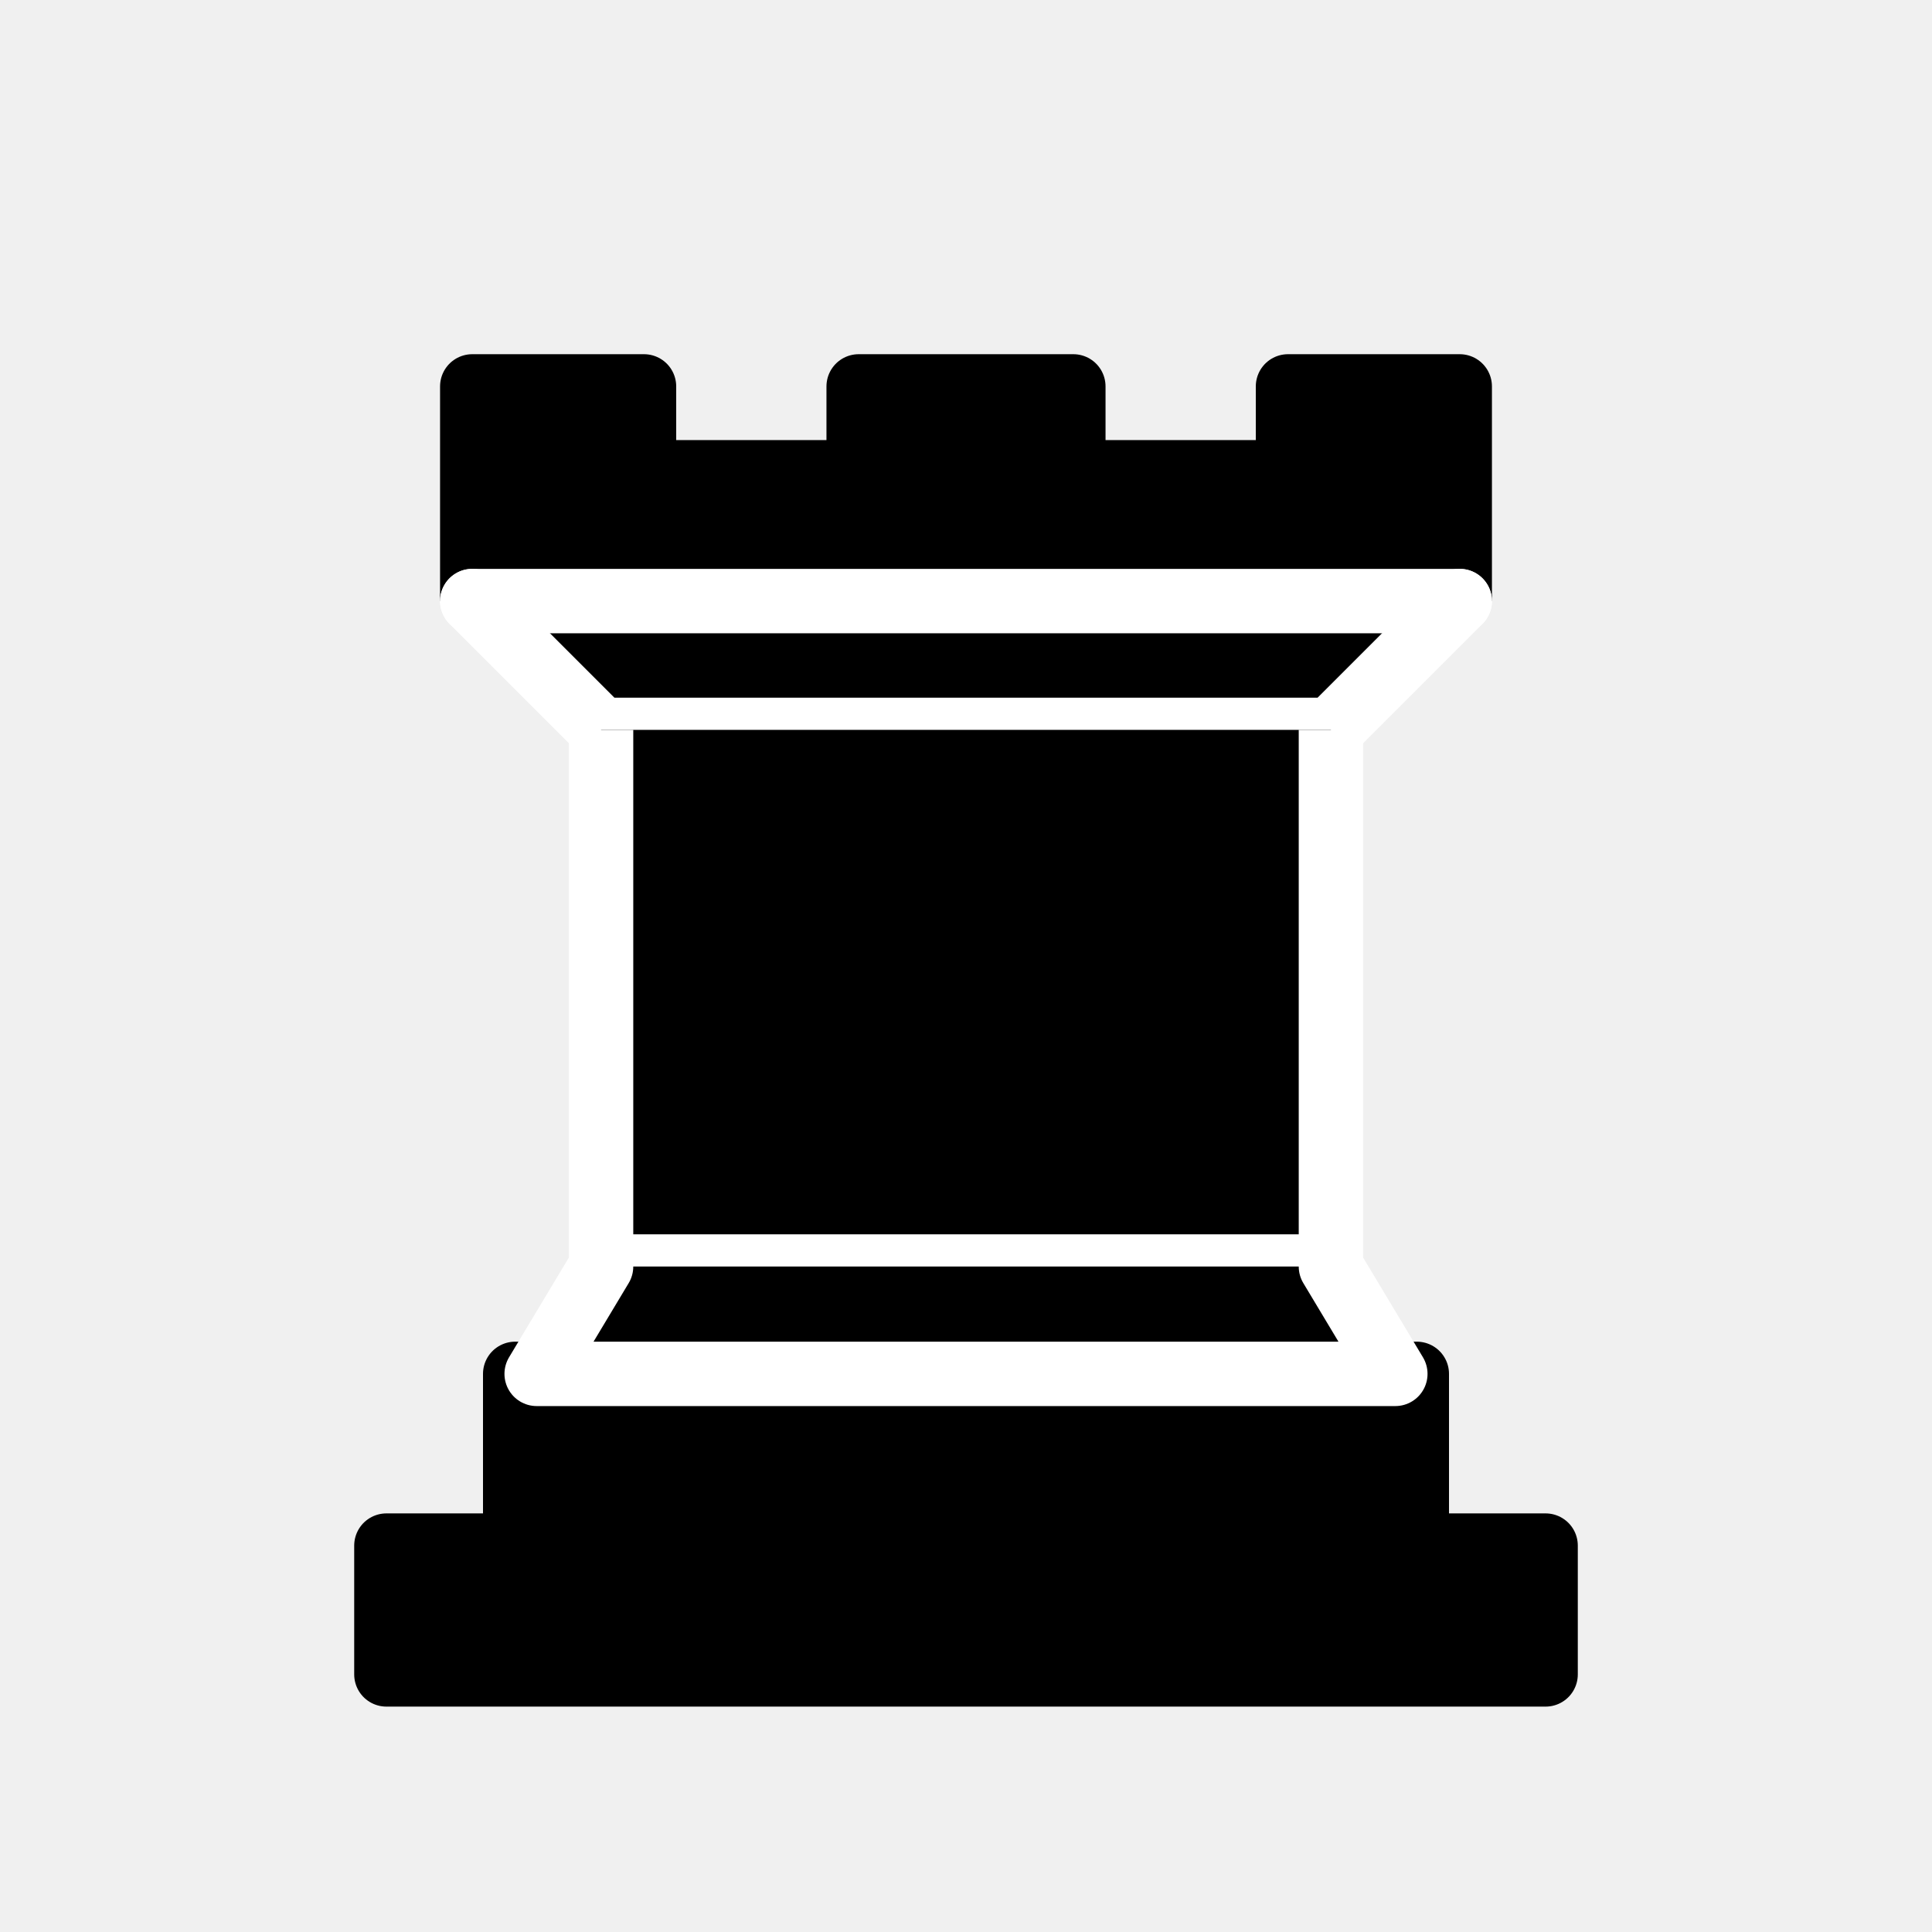
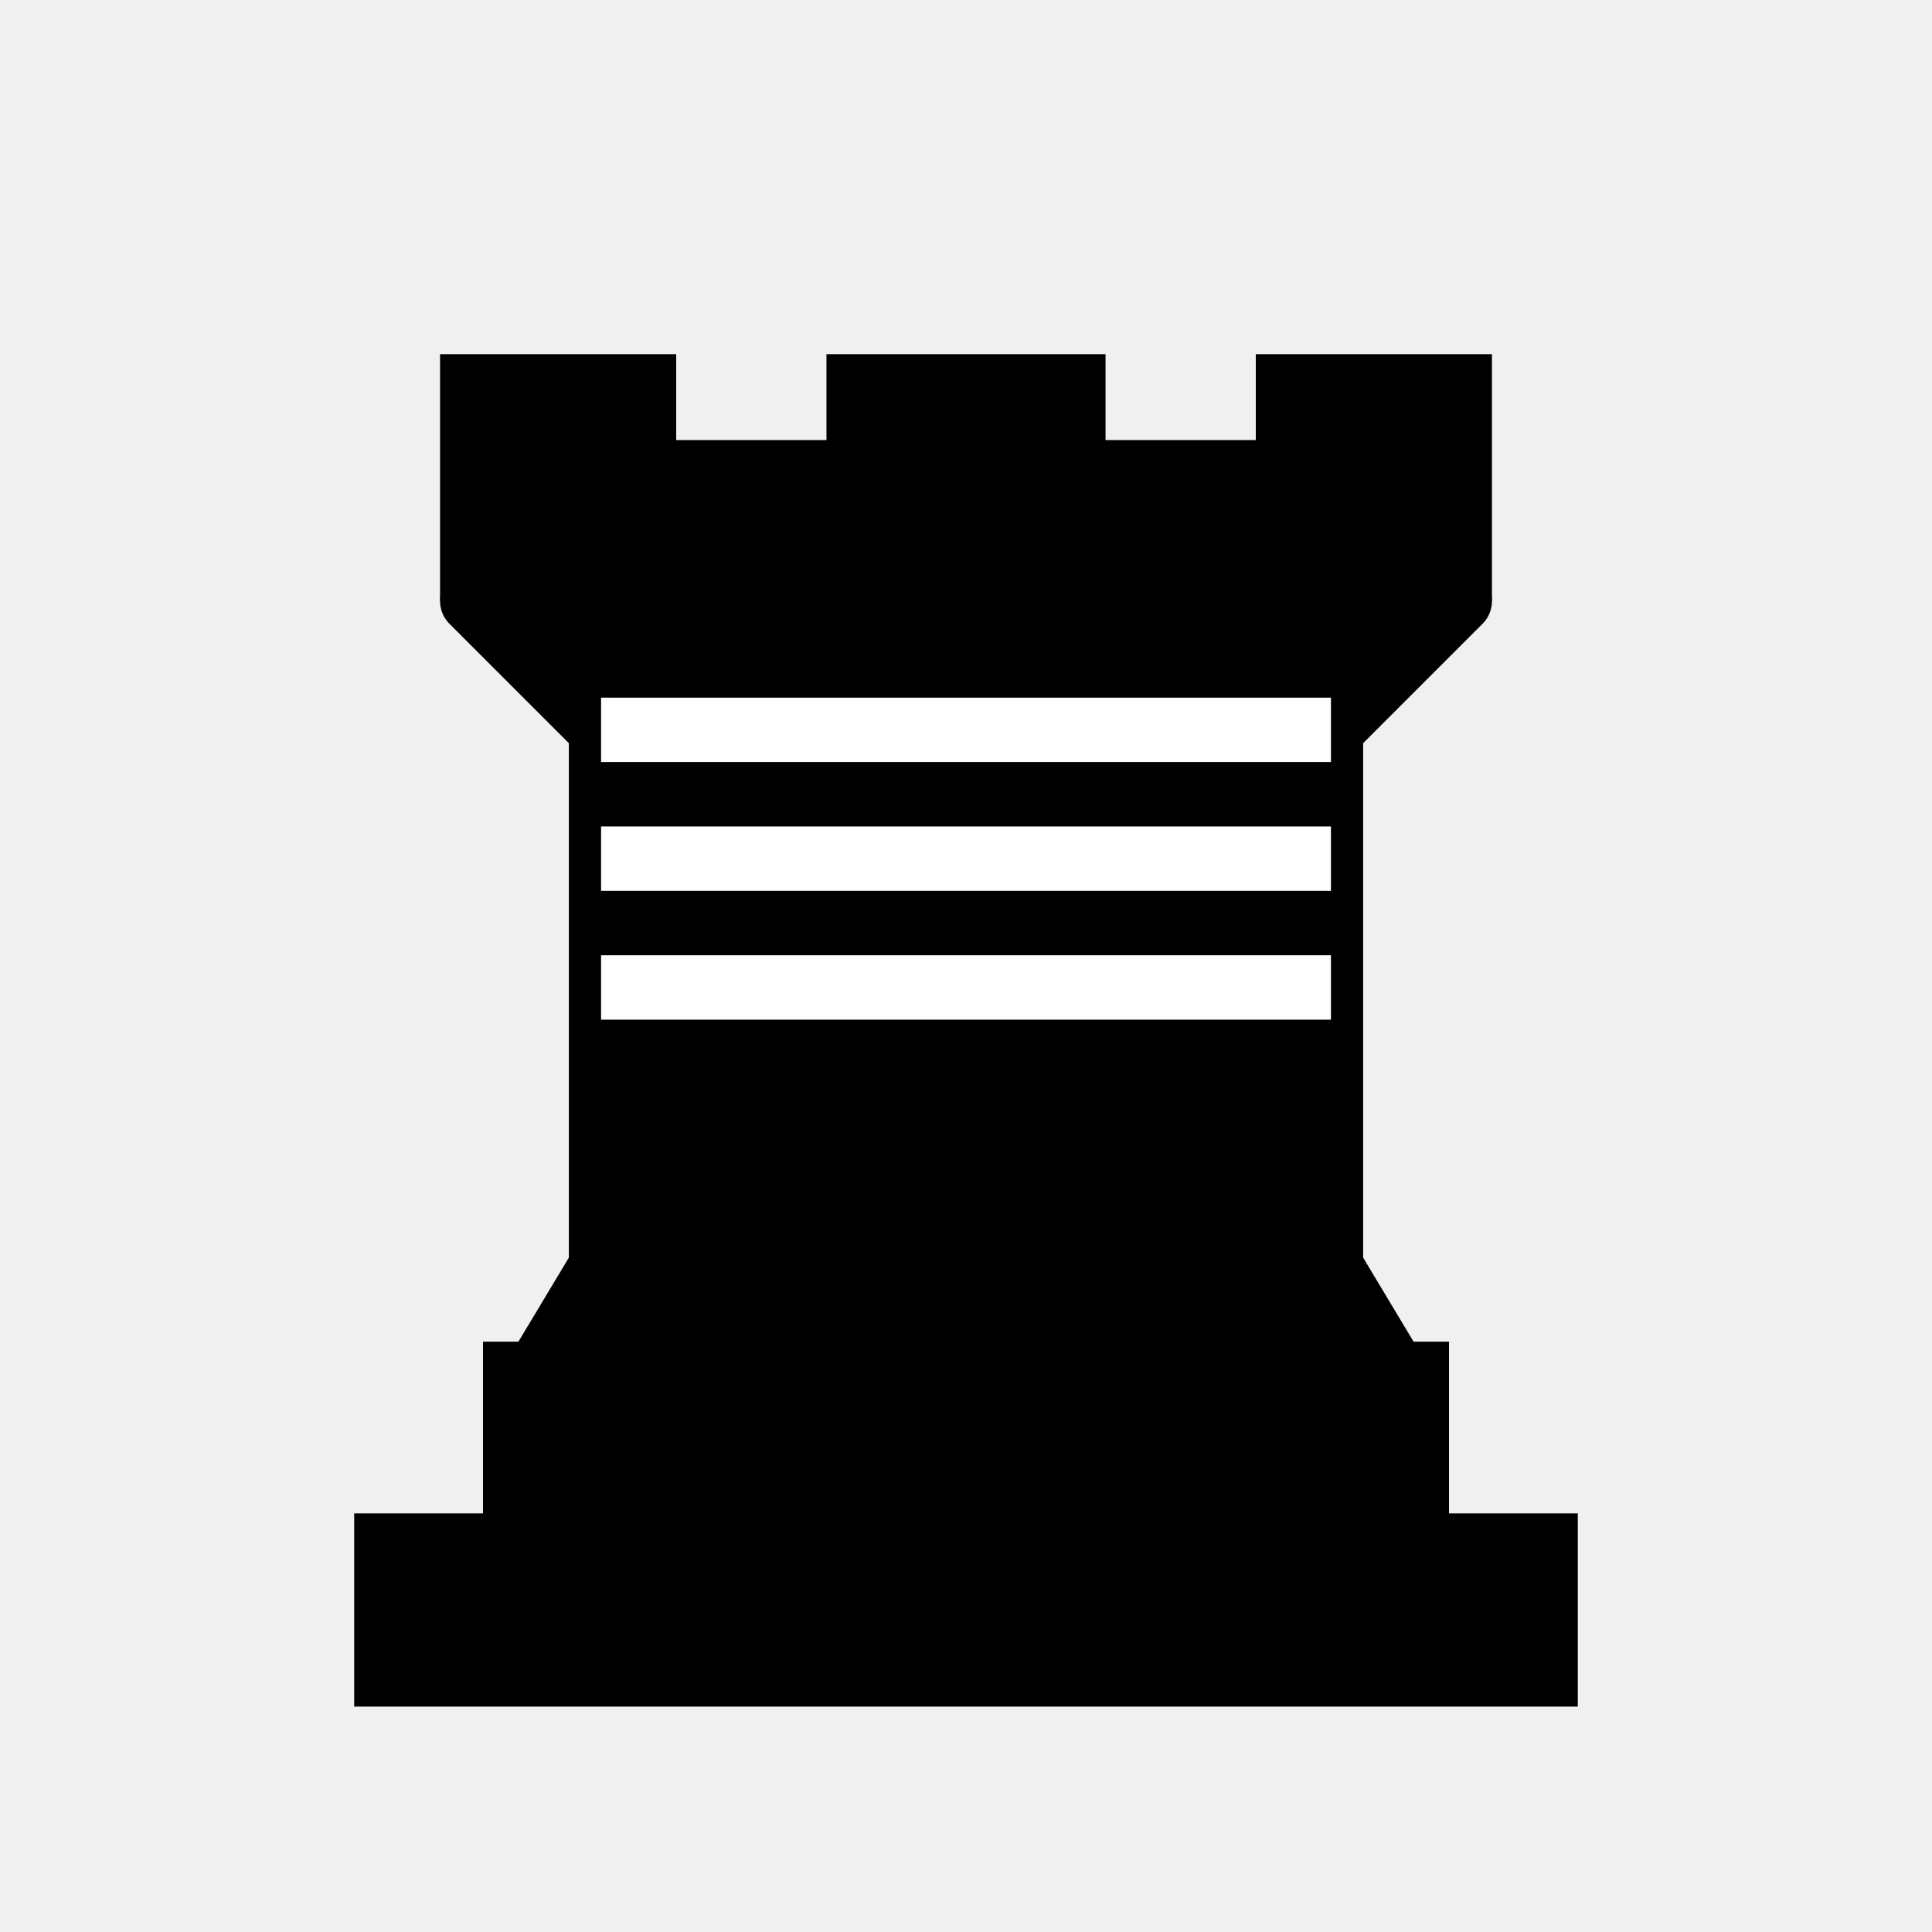
- <svg xmlns="http://www.w3.org/2000/svg" width="45" height="45">
-   <g fill="#000" fill-rule="evenodd" stroke="#000" stroke-linecap="round" stroke-linejoin="round" stroke-width="1.5">
-     <path d="M9 39h27v-3H9v3zM12 36v-4h21v4H12zM11 14V9h4v2h5V9h5v2h5V9h4v5" stroke-linecap="butt" />
-     <path d="M34 14l-3 3H14l-3-3" stroke="#fff" />
-     <path d="M31 17v12.5H14V17" stroke-linecap="butt" stroke="#fff" />
-     <path d="M31 29.5l1.5 2.5h-20l1.5-2.5" stroke="#fff" />
-     <path d="M11 14h23" fill="none" stroke-linejoin="miter" stroke="#fff" />
+ <svg xmlns="http://www.w3.org/2000/svg" width="45" height="45" viewBox="0 0 45 45">
+   <g fill="#000" stroke="#000" stroke-linecap="round" stroke-linejoin="round" stroke-width="1.5">
+     <path stroke-linecap="butt" stroke-linejoin="miter" d="M9 39h27v-3H9v3zM12 36v-4h21v4H12zM11 14V9h4v2h5V9h5v2h5V9h4v5" />
+     <path d="M34 14l-3 3H14l-3-3" />
+     <path stroke-linecap="butt" stroke-linejoin="miter" d="M31 17v12.5H14V17" />
+     <path d="M31 29.5l1.5 2.5h-20l1.5-2.5" />
+     <path fill="none" stroke="#fff" stroke-linecap="butt" stroke-linejoin="miter" d="M14 17h17M14 20h17M14 23h17" />
+     <path stroke-linecap="butt" stroke-linejoin="miter" d="M11 14h23" />
  </g>
</svg>
